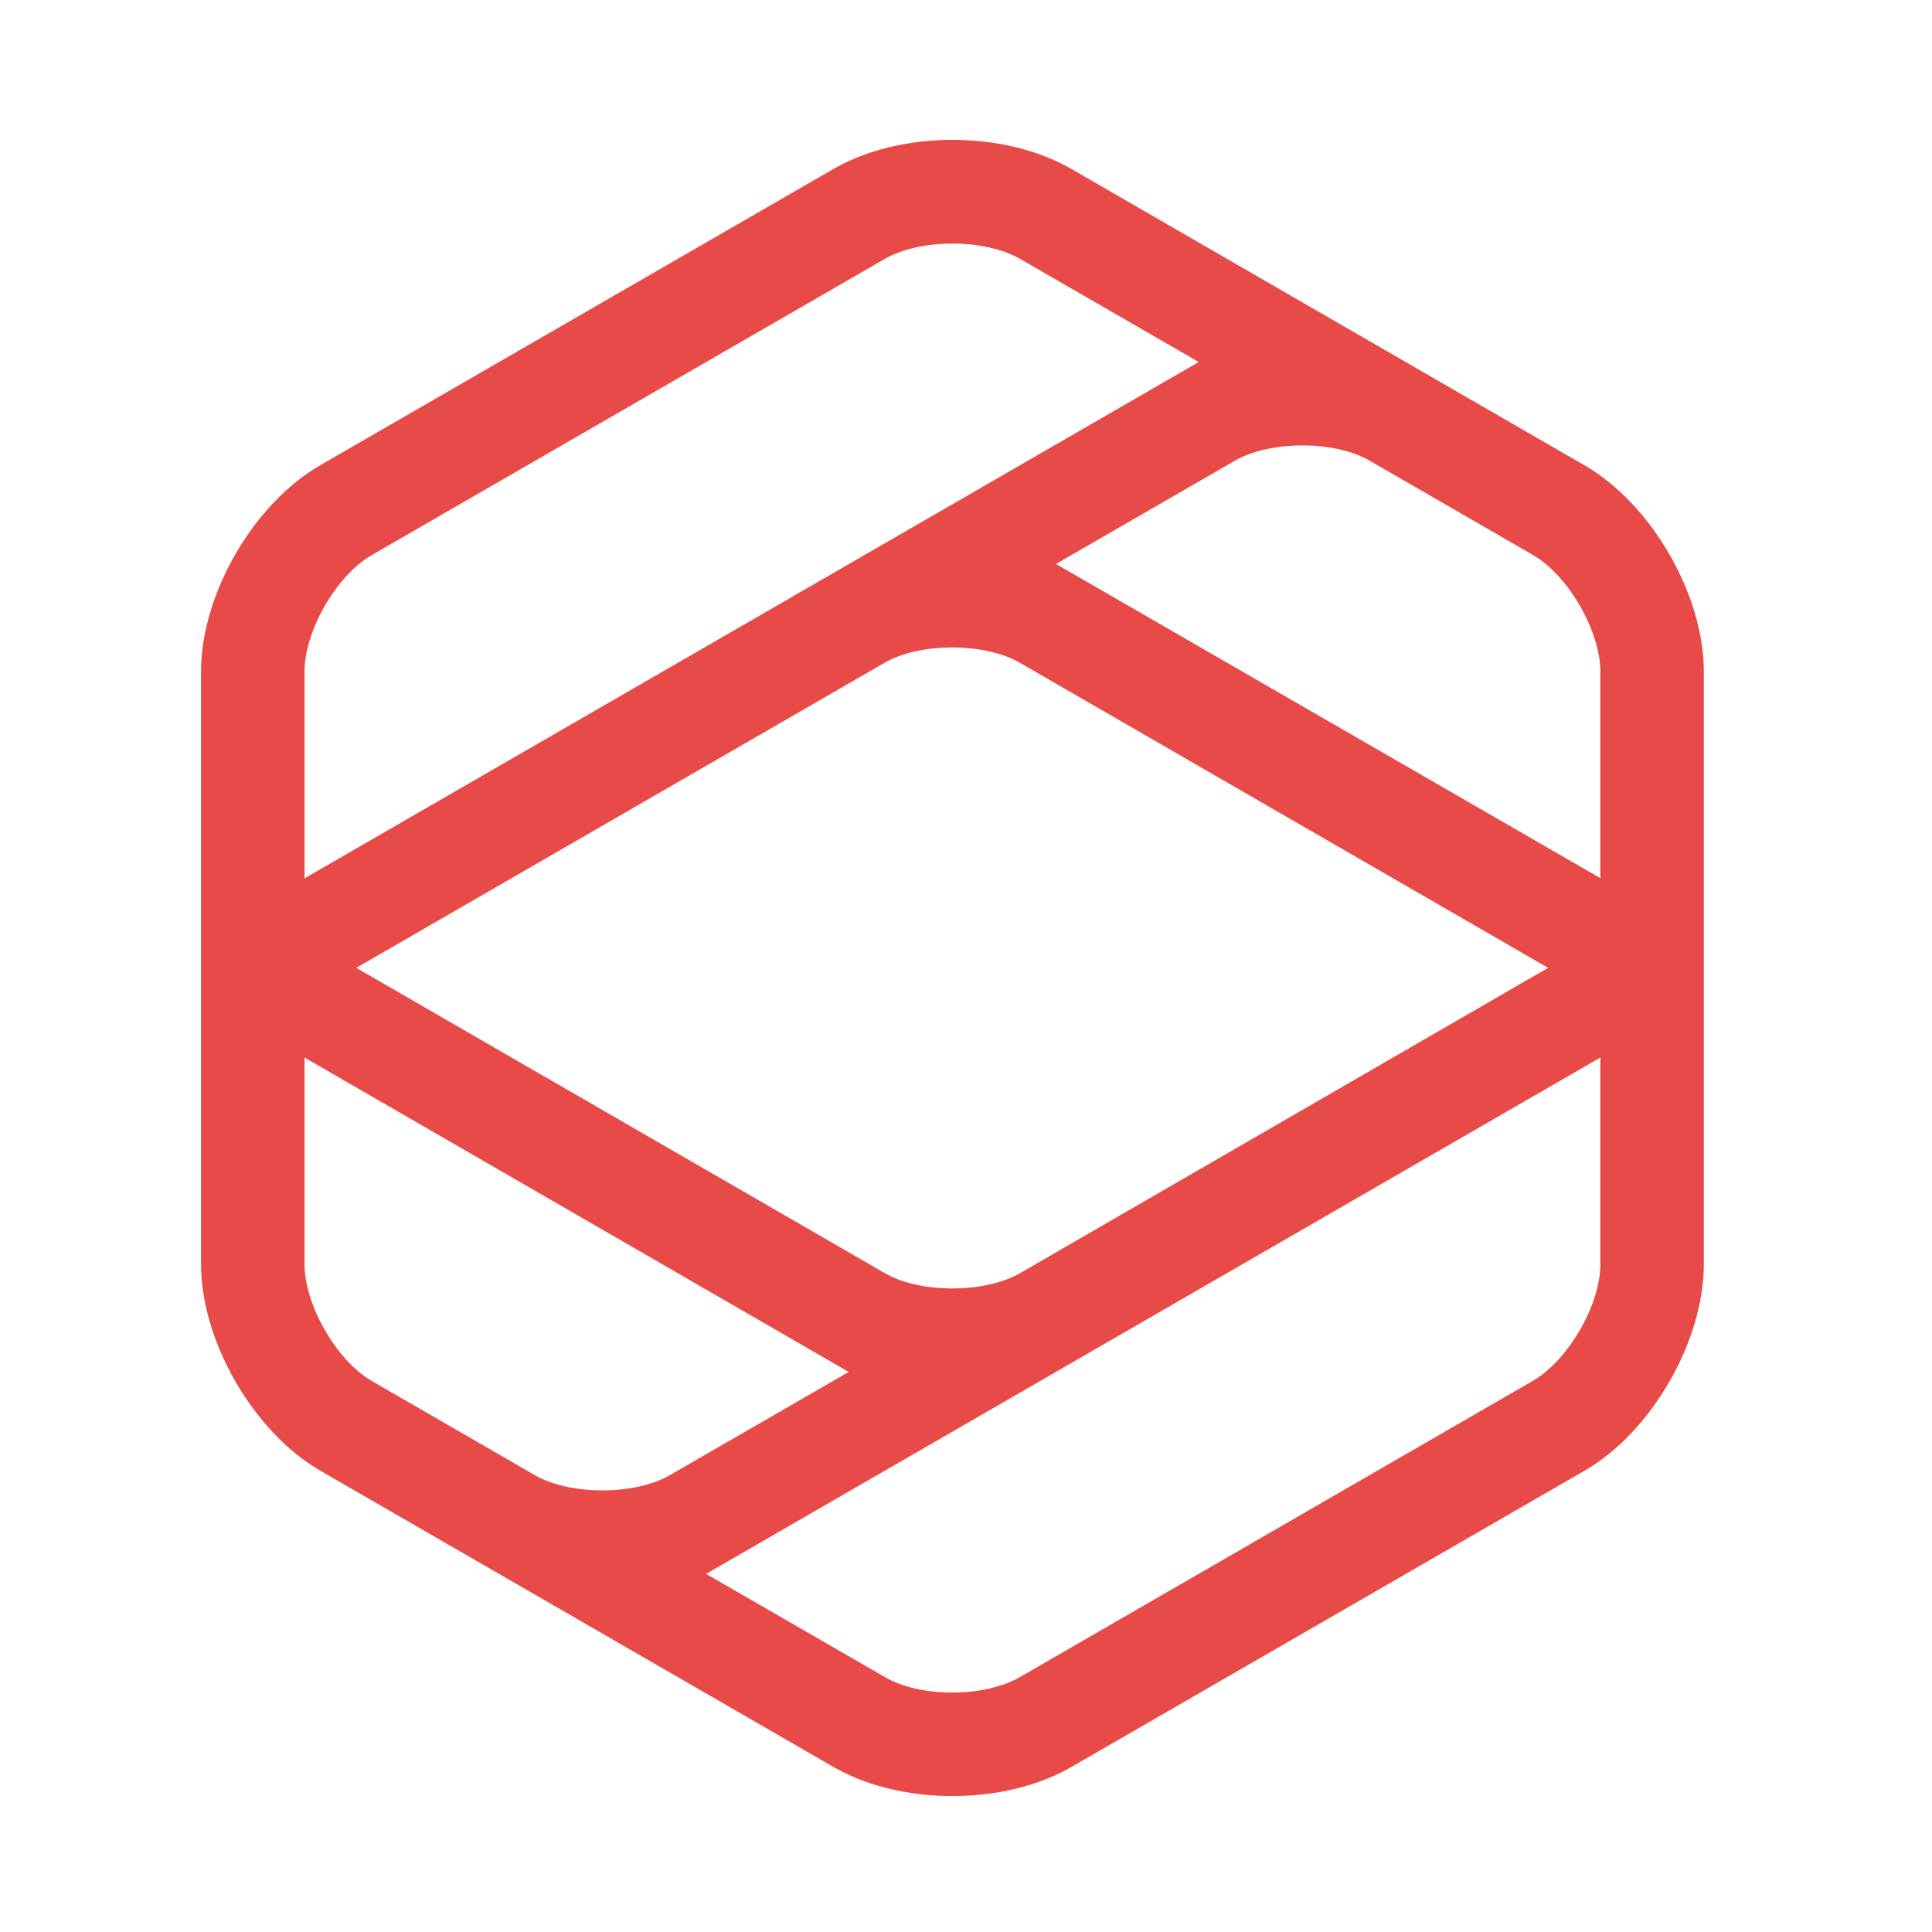
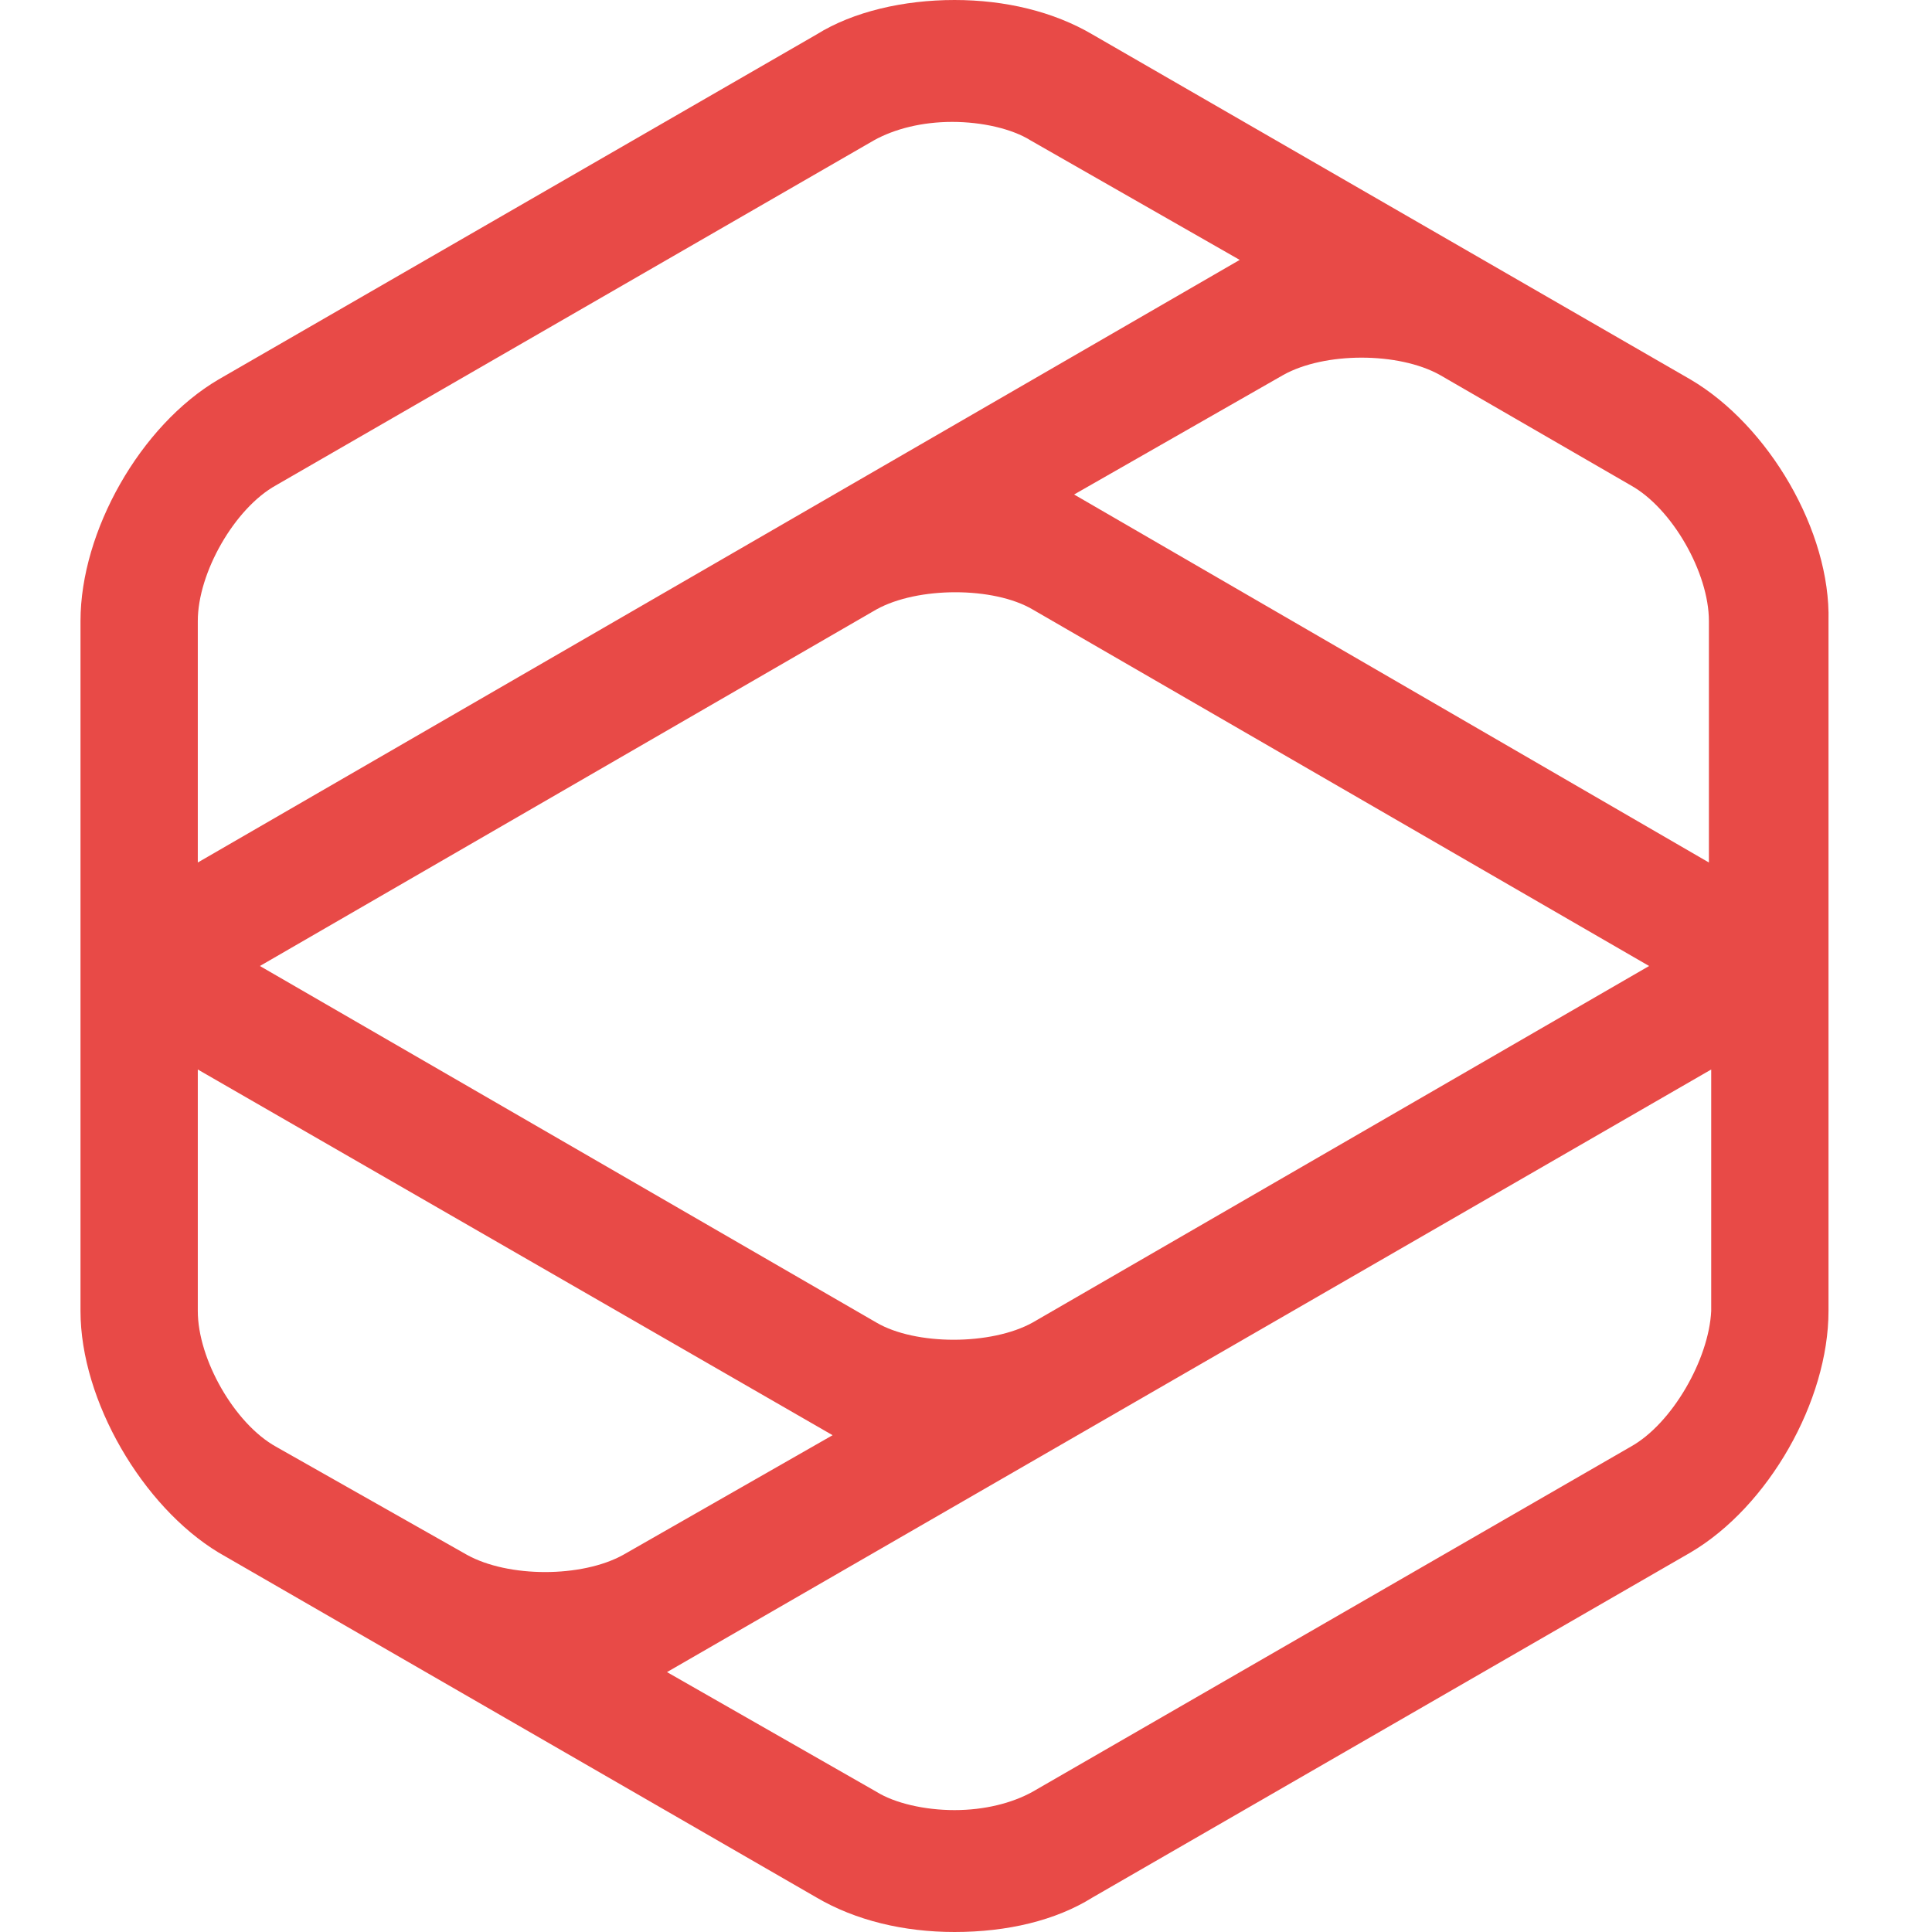
<svg xmlns="http://www.w3.org/2000/svg" version="1.1" id="Layer_1" x="0px" y="0px" viewBox="0 0 84 84" style="enable-background:new 0 0 84 84;" xml:space="preserve">
  <style type="text/css">
	.st0{fill:#E84A47;}
</style>
-   <path class="st0" d="M68.89,20.23L46.59,7.35c-1.42-0.82-3.26-1.27-5.18-1.27c-1.92,0-3.76,0.45-5.18,1.27L13.92,20.23  c-2.91,1.68-5.18,5.62-5.18,8.97v25.76c0,3.35,2.28,7.3,5.18,8.98l22.31,12.88c1.42,0.82,3.26,1.27,5.18,1.27  c1.93,0,3.77-0.45,5.18-1.27l22.31-12.88c2.9-1.68,5.18-5.62,5.18-8.98V29.2C74.08,25.85,71.8,21.91,68.89,20.23 M44.34,55.36  L44.34,55.36L44.34,55.36c-1.54,0.88-4.33,0.88-5.86,0L15.49,42.08l22.98-13.27l0,0c1.53-0.88,4.33-0.88,5.86,0l22.98,13.27  L44.34,55.36z M69.58,29.2v8.98L45.91,24.52l7.78-4.49c1.52-0.87,4.26-0.89,5.81-0.03l7.15,4.13C68.18,25.01,69.58,27.43,69.58,29.2   M16.17,24.13l22.31-12.88c0.73-0.42,1.8-0.66,2.93-0.66s2.2,0.24,2.93,0.66l7.78,4.49L13.24,38.19V29.2  C13.24,27.43,14.63,25.01,16.17,24.13 M13.24,54.96v-8.98L36.9,59.65l-7.78,4.49c-1.51,0.87-4.26,0.88-5.81,0.03l-7.15-4.13  C14.63,59.15,13.24,56.74,13.24,54.96 M66.64,60.04L44.34,72.92c-0.73,0.42-1.8,0.67-2.93,0.67s-2.2-0.24-2.93-0.67l-7.78-4.49  l38.88-22.45v8.99C69.58,56.74,68.18,59.15,66.64,60.04" />
+   <path class="st0" d="M73.5,16.5l-26-15c-1.7-1-3.8-1.5-6-1.5s-4.4,0.5-6,1.5l-26,15c-3.4,2-6,6.6-6,10.5v30c0,3.9,2.7,8.5,6,10.5  l26,15c1.7,1,3.8,1.5,6,1.5c2.3,0,4.4-0.5,6-1.5l26-15c3.4-2,6-6.6,6-10.5V27C79.6,23.1,76.9,18.5,73.5,16.5 M44.9,57.5L44.9,57.5  L44.9,57.5c-1.8,1-5.1,1-6.8,0L11.3,42l26.8-15.5l0,0c1.8-1,5.1-1,6.8,0L71.7,42L44.9,57.5z M74.3,27v10.5L46.7,21.5l9.1-5.2  c1.8-1,5-1,6.8,0l8.3,4.8C72.7,22.1,74.3,24.9,74.3,27 M12,21.1l26-15c0.9-0.5,2.1-0.8,3.4-0.8c1.3,0,2.6,0.3,3.4,0.8l9.1,5.2  L8.6,37.5V27C8.6,24.9,10.2,22.1,12,21.1 M8.6,57V46.5l27.6,15.9l-9.1,5.2c-1.8,1-5,1-6.8,0L12,62.9C10.2,61.9,8.6,59.1,8.6,57   M70.9,62.9l-26,15c-0.9,0.5-2.1,0.8-3.4,0.8c-1.3,0-2.6-0.3-3.4-0.8L29,72.7l45.4-26.2V57C74.3,59.1,72.7,61.9,70.9,62.9" />
</svg>
